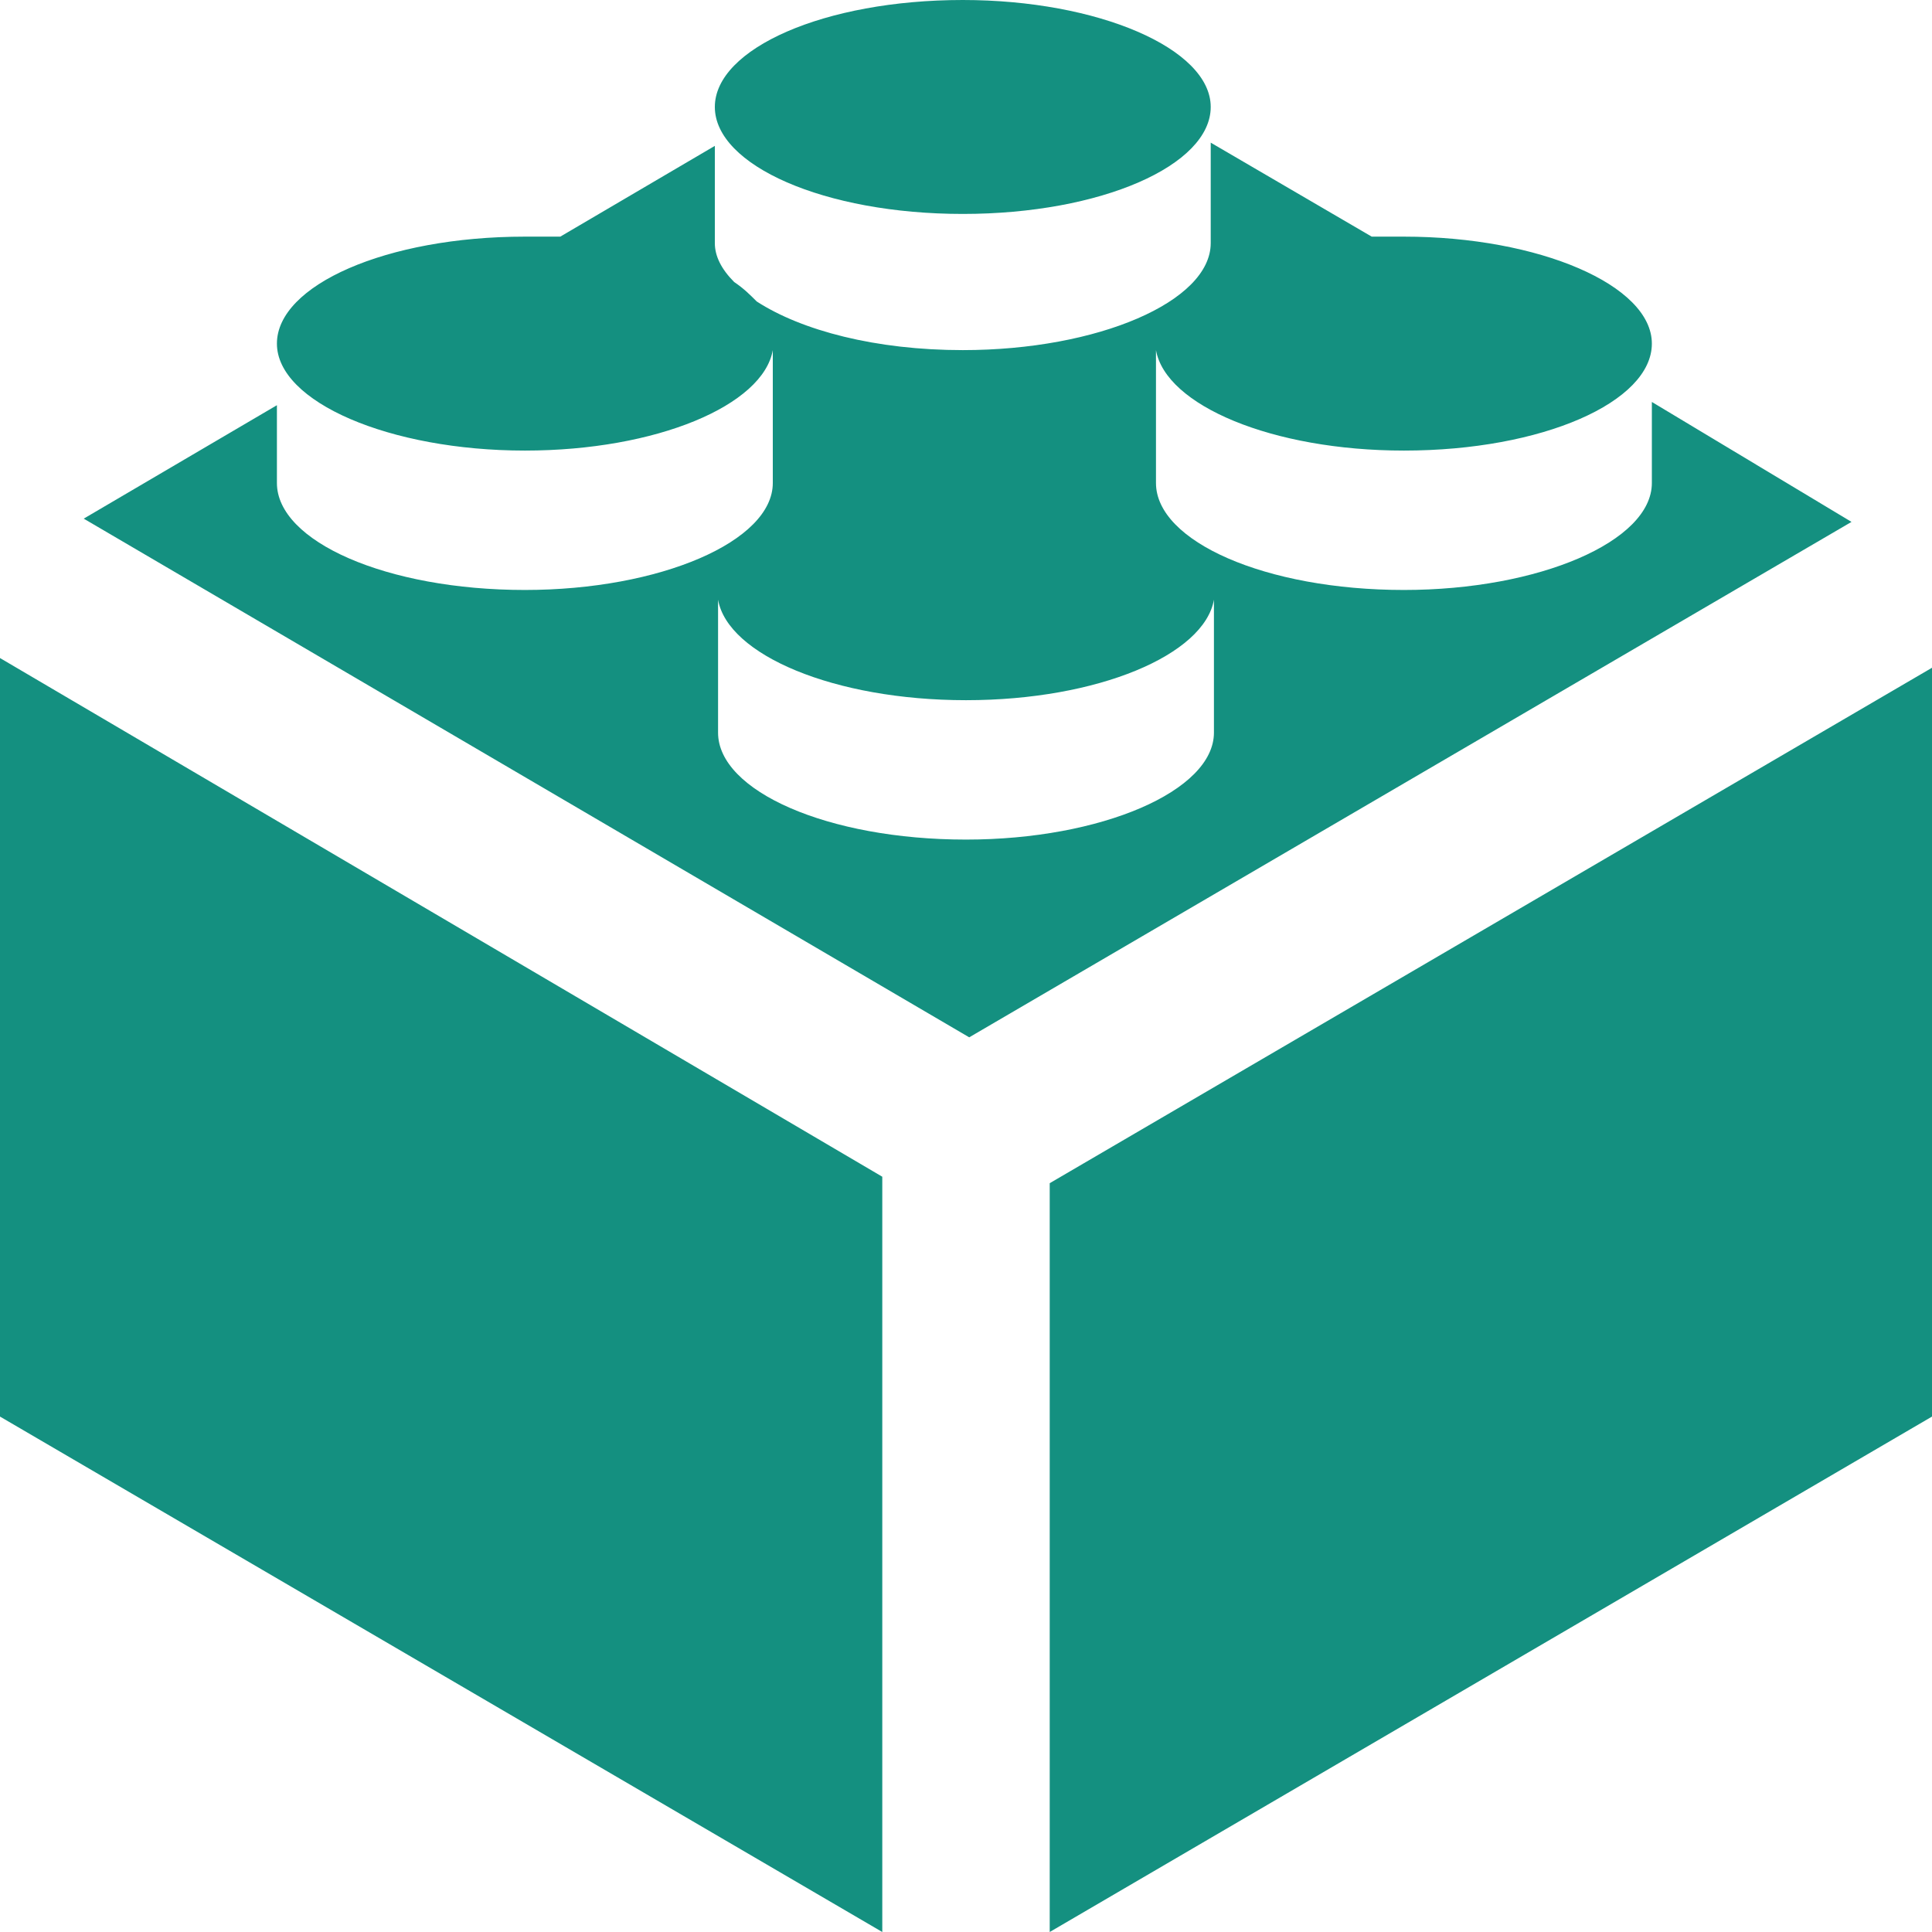
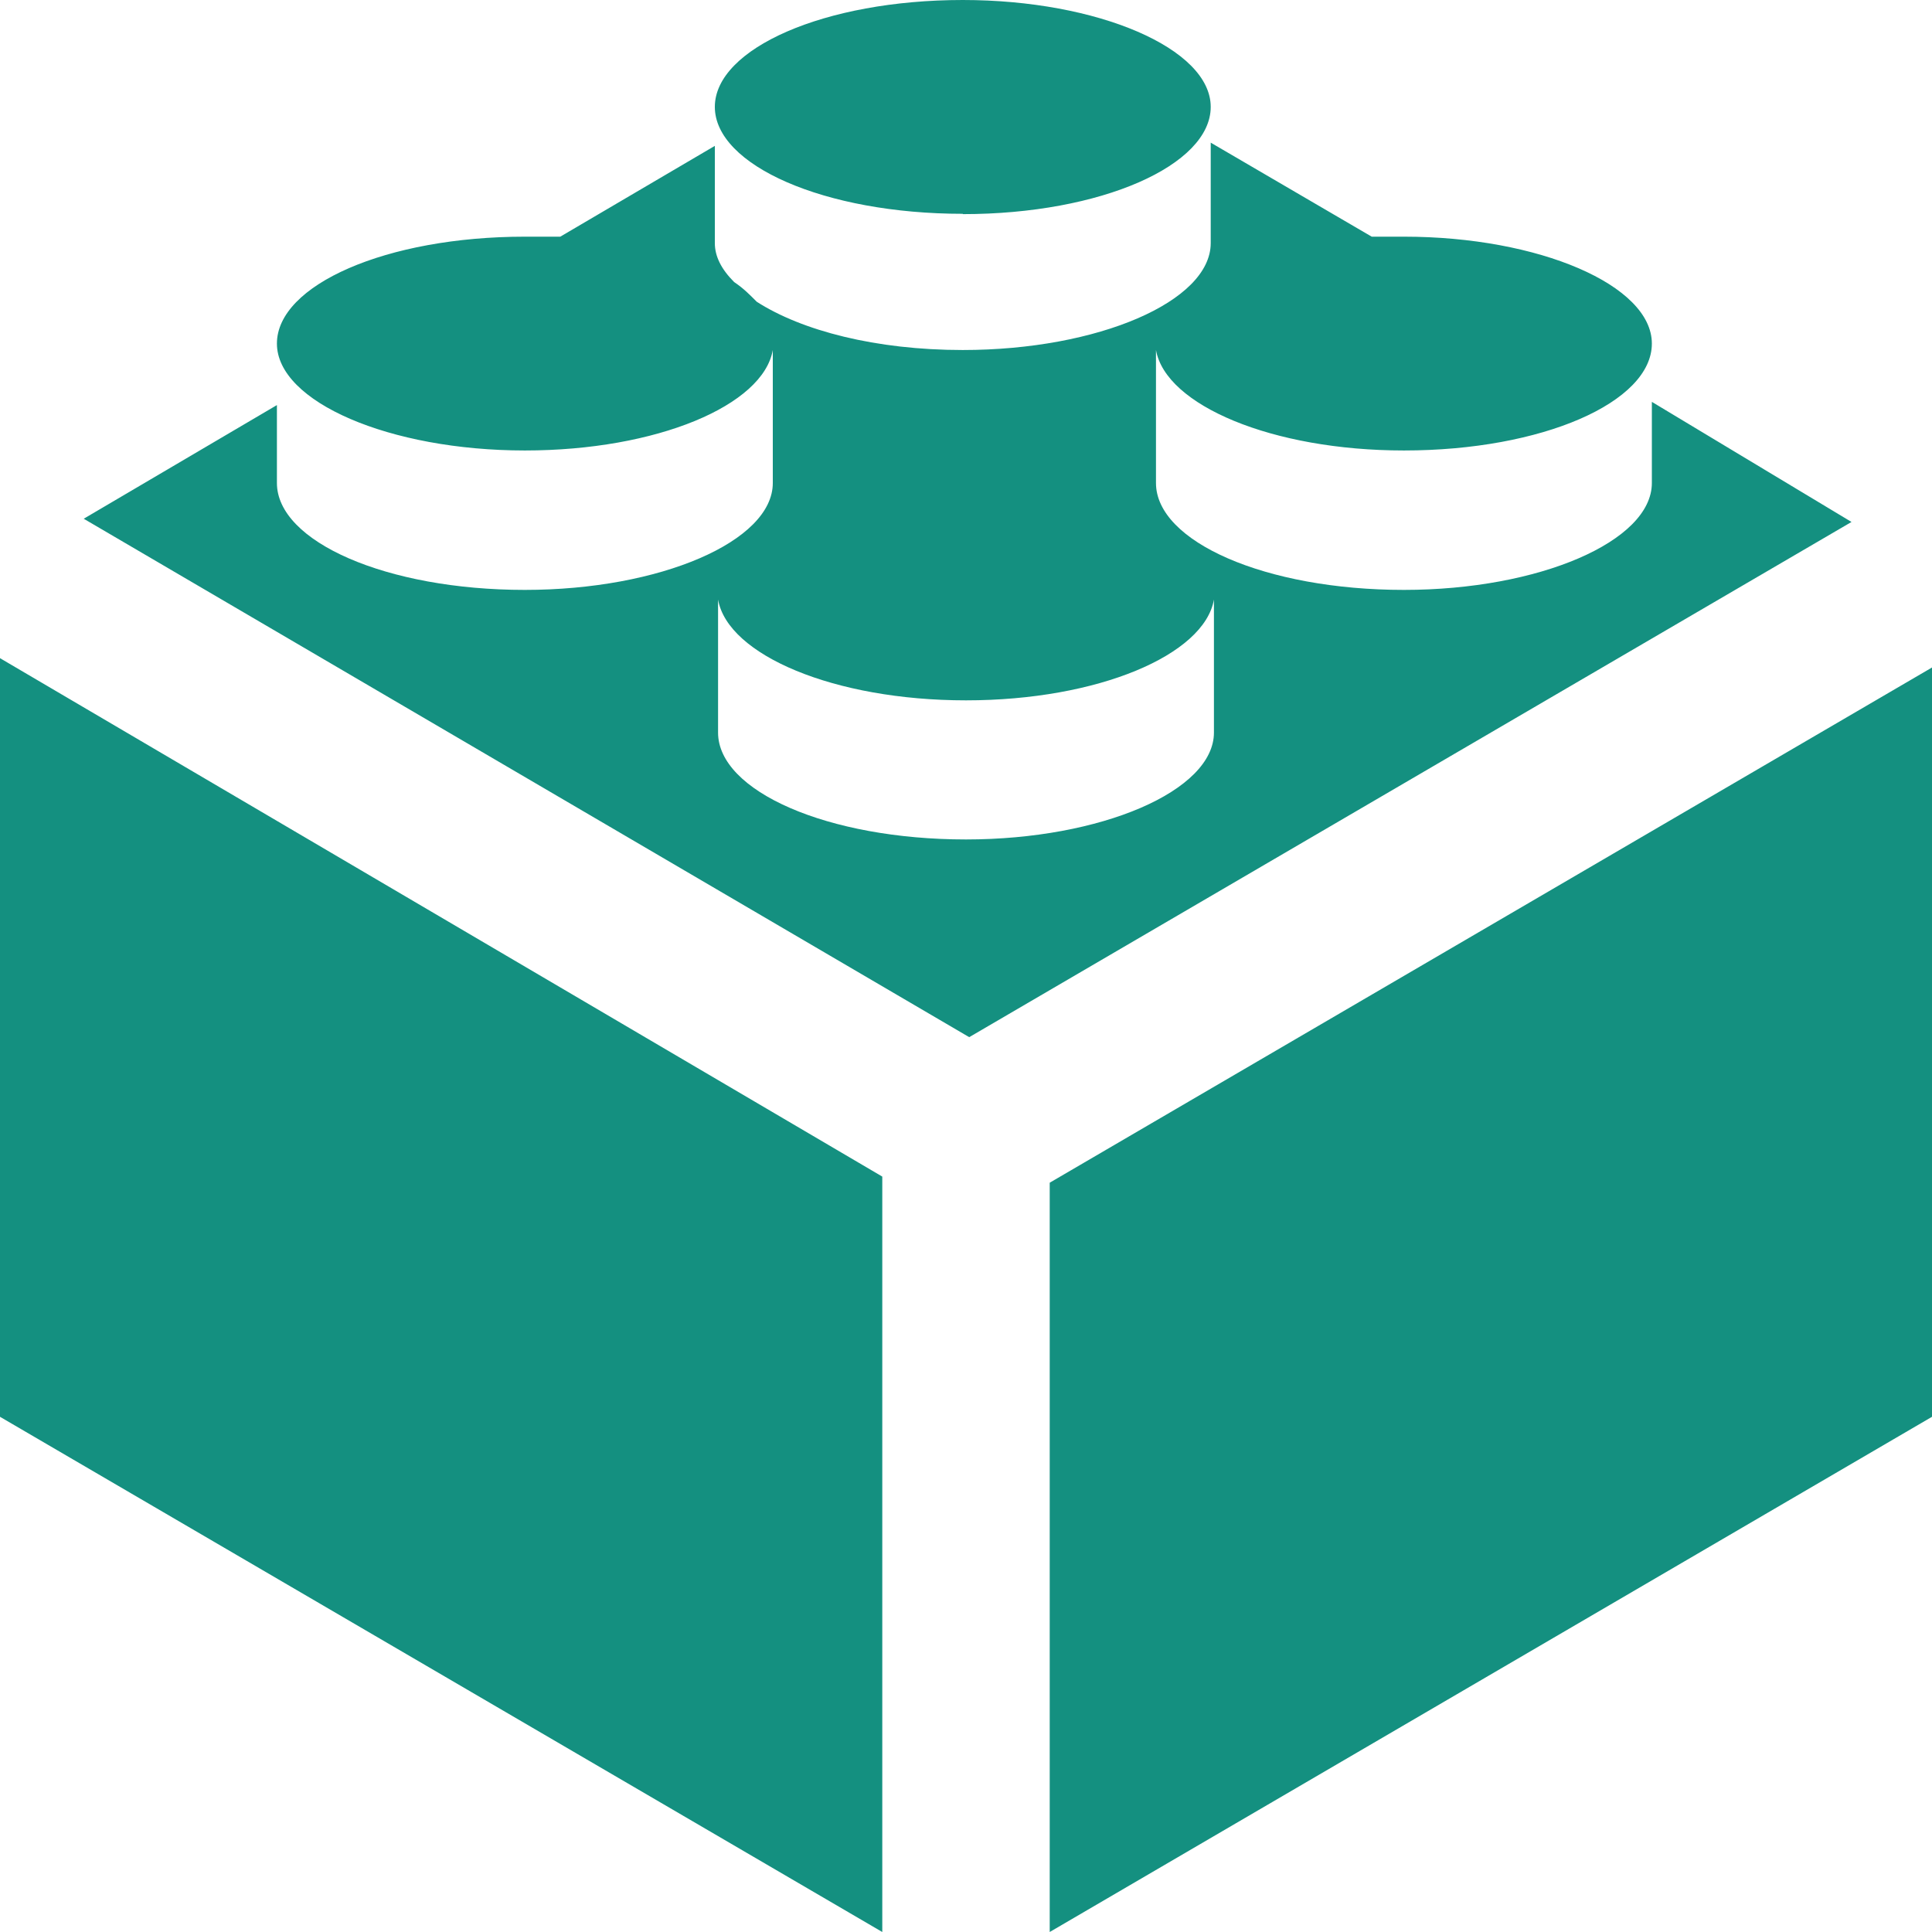
- <svg xmlns="http://www.w3.org/2000/svg" width="60" height="60" viewBox="0 0 60 60" fill="none">
-   <path d="M0 43.993L27.4 60V36.544L0 20.436V43.993ZM51.3 12.483V15C51.3 16.812 47.8 18.322 43.6 18.322C39.3 18.322 35.9 16.812 35.9 15V10.873C36.2 12.584 39.5 13.993 43.6 13.993C47.9 13.993 51.3 12.483 51.3 10.671C51.3 8.859 47.8 7.349 43.6 7.349C43.3 7.349 42.9 7.349 42.6 7.349L37.6 4.43V7.55C37.6 9.362 34.1 10.873 29.9 10.873C27.2 10.873 24.9 10.268 23.5 9.362C23.3 9.161 23.1 8.96 22.8 8.758C22.4 8.356 22.2 7.953 22.2 7.55V4.53L17.4 7.349C17.1 7.349 16.7 7.349 16.3 7.349C12 7.349 8.6 8.859 8.6 10.671C8.6 12.483 12.1 13.993 16.3 13.993C20.4 13.993 23.7 12.584 24 10.873V15C24 16.812 20.5 18.322 16.3 18.322C12 18.322 8.6 16.812 8.6 15V12.584L2.6 16.107L30.1 32.215L57.5 16.208L51.3 12.483ZM37.7 22.752C37.7 24.564 34.2 26.074 30 26.074C25.7 26.074 22.3 24.564 22.3 22.752V18.624C22.6 20.336 25.9 21.745 30 21.745C34.1 21.745 37.4 20.336 37.7 18.624V22.752ZM32.6 36.745V60L60 43.993V20.738L32.6 36.745ZM29.9 6.644C34.2 6.644 37.6 5.134 37.6 3.322C37.6 1.51 34.1 0 29.9 0C25.6 0 22.2 1.51 22.2 3.322C22.2 5.134 25.6 6.644 29.9 6.644Z" fill="#149080" />
+ <svg xmlns="http://www.w3.org/2000/svg" width="60" height="60" fill="none">
+   <path d="M0 44l27.4 16V36.54L0 20.44v23.55zm51.3-31.52V15c0 1.81-3.5 3.32-7.7 3.32-4.3 0-7.7-1.5-7.7-3.32v-4.13c.3 1.71 3.6 3.12 7.7 3.12 4.3 0 7.7-1.5 7.7-3.32 0-1.81-3.5-3.32-7.7-3.32h-1l-5-2.92v3.12c0 1.81-3.5 3.32-7.7 3.32-2.7 0-5-.6-6.4-1.5-.2-.2-.4-.41-.7-.61-.4-.4-.6-.8-.6-1.21V4.53l-4.8 2.82h-1.1c-4.3 0-7.7 1.5-7.7 3.32 0 1.81 3.5 3.32 7.7 3.32 4.1 0 7.4-1.4 7.7-3.12V15c0 1.81-3.5 3.32-7.7 3.32-4.3 0-7.7-1.5-7.7-3.32v-2.42l-6 3.53 27.5 16.1 27.4-16-6.2-3.73zM37.7 22.75c0 1.81-3.5 3.32-7.7 3.32-4.3 0-7.7-1.5-7.7-3.32v-4.13c.3 1.72 3.6 3.13 7.7 3.13s7.4-1.41 7.7-3.13v4.13zm-5.1 14V60L60 44V20.73l-27.4 16zm-2.7-30.1c4.3 0 7.7-1.52 7.7-3.33S34.1 0 29.9 0c-4.3 0-7.7 1.51-7.7 3.32 0 1.81 3.4 3.32 7.7 3.32z" fill="#149080" />
</svg>
